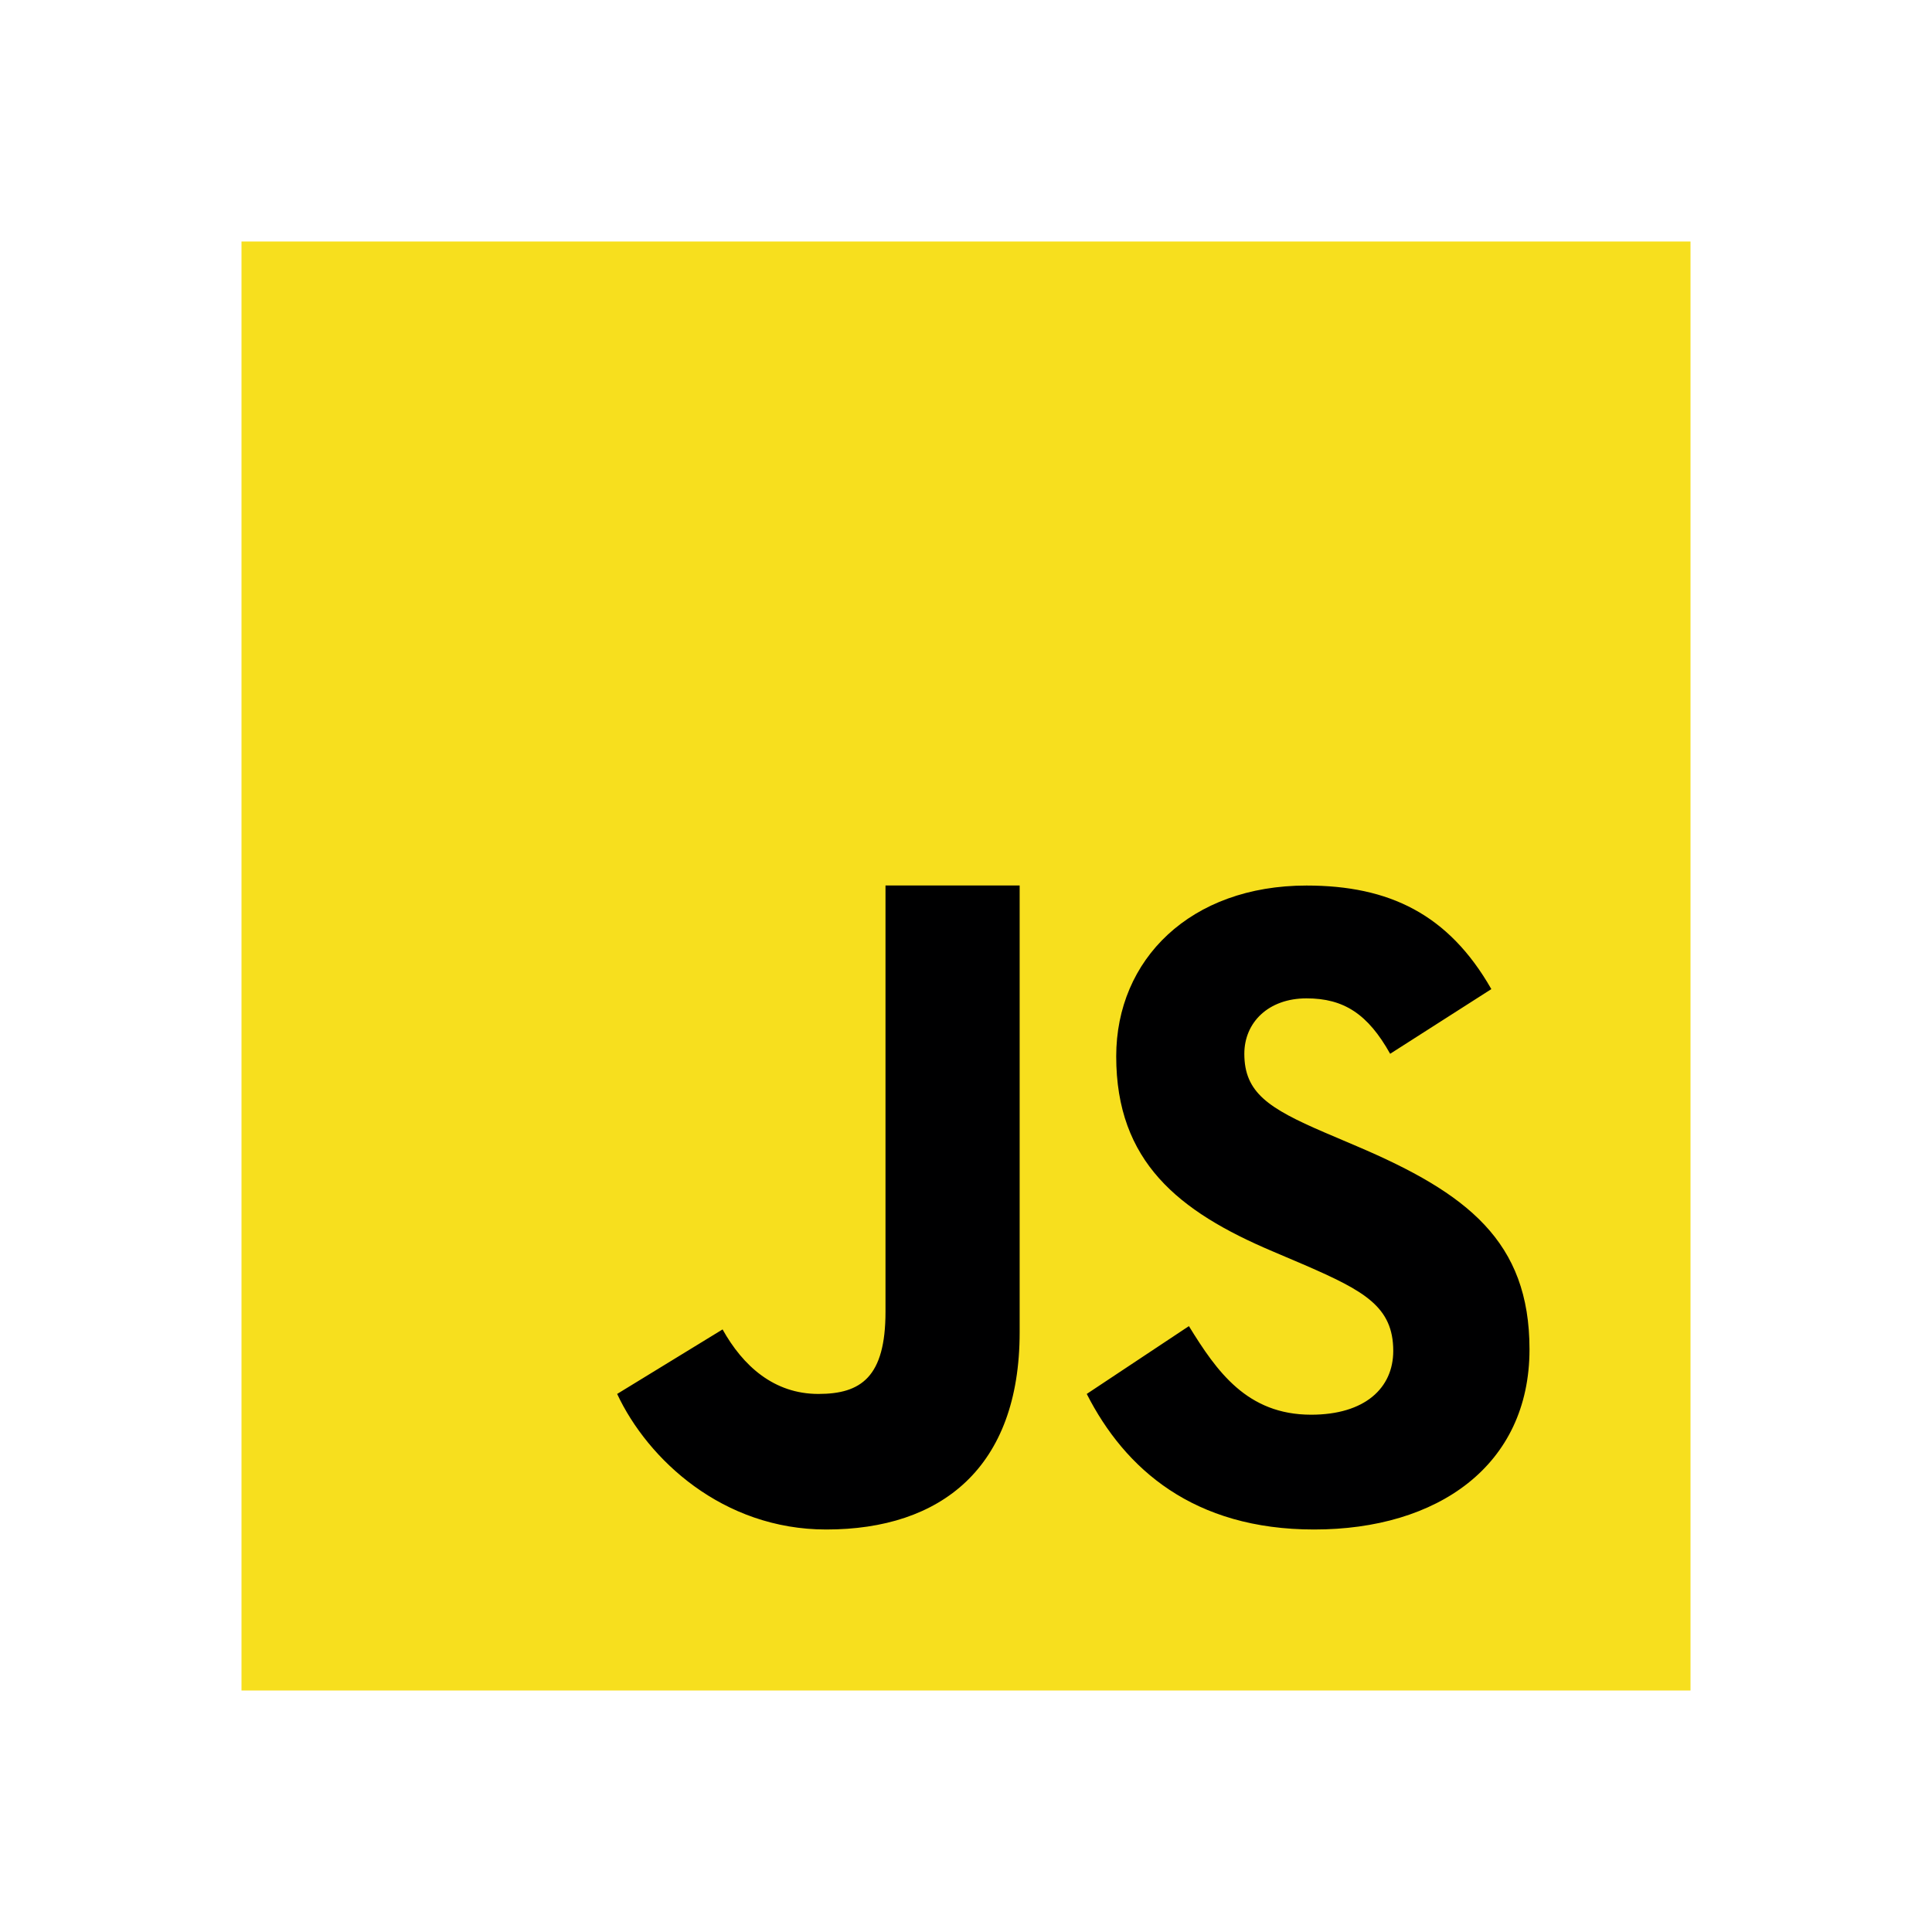
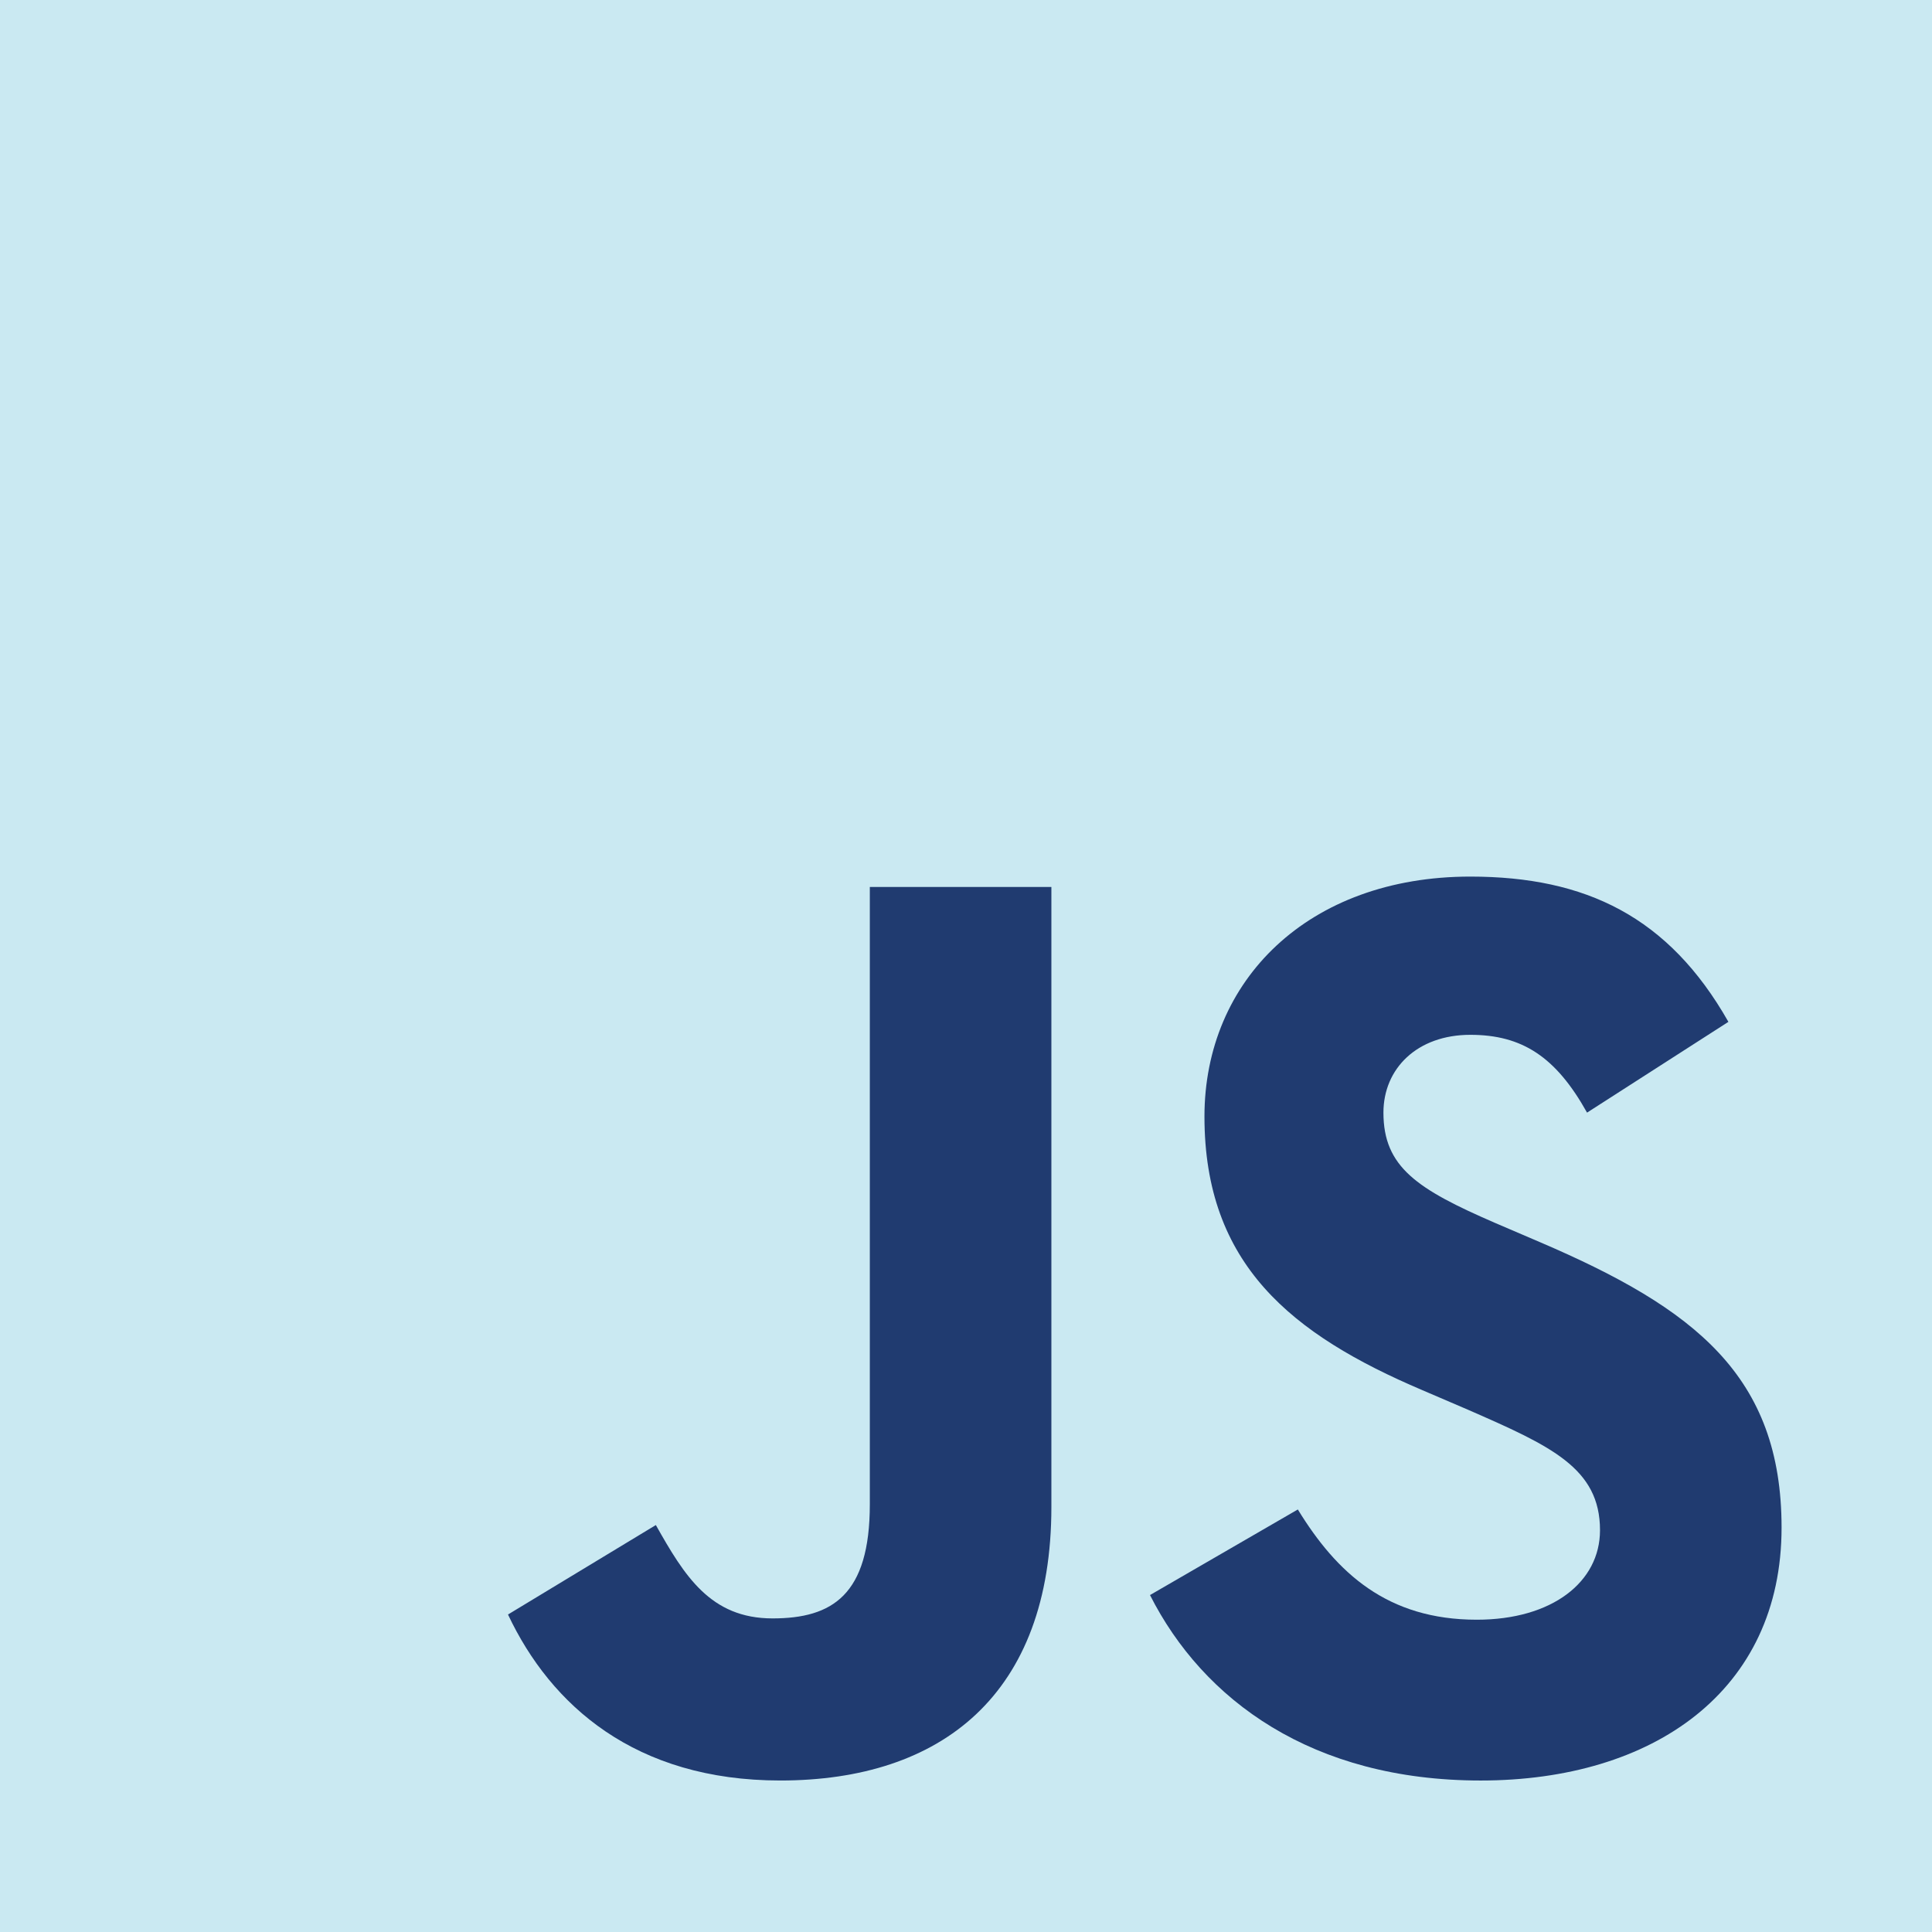
- <svg xmlns="http://www.w3.org/2000/svg" viewBox="0 0 48 48" width="48px" height="48px" baseProfile="basic">
-   <path fill="#f7df1e" d="M6,42V6h36v36H6z" />
-   <path fill="#000001" d="M29.538,32.947c0.692,1.124,1.444,2.201,3.037,2.201c1.338,0,2.04-0.665,2.04-1.585 c0-1.101-0.726-1.492-2.198-2.133l-0.807-0.344c-2.329-0.988-3.878-2.226-3.878-4.841c0-2.41,1.845-4.244,4.728-4.244 c2.053,0,3.528,0.711,4.592,2.573l-2.514,1.607c-0.553-0.988-1.151-1.377-2.078-1.377c-0.946,0-1.545,0.597-1.545,1.377 c0,0.964,0.6,1.354,1.985,1.951l0.807,0.344C36.452,29.645,38,30.839,38,33.523C38,36.415,35.716,38,32.65,38 c-2.999,0-4.702-1.505-5.65-3.368L29.538,32.947z M17.952,33.029c0.506,0.906,1.275,1.603,2.381,1.603 c1.058,0,1.667-0.418,1.667-2.043V22h3.333v11.101c0,3.367-1.953,4.899-4.805,4.899c-2.577,0-4.437-1.746-5.195-3.368 L17.952,33.029z" />
+ <svg xmlns="http://www.w3.org/2000/svg" width="800px" height="800px" viewBox="0 0 256 256" version="1.1" preserveAspectRatio="xMidYMid" fill="#000000">
+   <g id="SVGRepo_bgCarrier" stroke-width="0" />
+   <g id="SVGRepo_tracerCarrier" stroke-linecap="round" stroke-linejoin="round" />
+   <g id="SVGRepo_iconCarrier">
+     <g>
+       <path d="M0,0 L256,0 L256,256 L0,256 L0,0 Z" fill="#cae9f2"> </path>
+       <path d="M67.312,213.932 L86.903,202.076 C90.682,208.777 94.12,214.447 102.367,214.447 C110.272,214.447 115.256,211.355 115.256,199.327 L115.256,117.529 L139.314,117.529 L139.314,199.667 C139.314,224.584 124.708,235.926 103.398,235.926 C84.153,235.926 72.982,225.959 67.311,213.93" fill="#203b70"> </path>
+       <path d="M152.381,211.354 L171.969,200.013 C177.126,208.434 183.828,214.62 195.684,214.62 C205.653,214.62 212.009,209.636 212.009,202.762 C212.009,194.514 205.479,191.592 194.481,186.782 L188.468,184.203 C171.111,176.815 159.597,167.535 159.597,147.945 C159.597,129.901 173.345,116.153 194.826,116.153 C210.12,116.153 221.118,121.481 229.022,135.4 L210.291,147.429 C206.166,140.04 201.7,137.119 194.826,137.119 C187.78,137.119 183.312,141.587 183.312,147.429 C183.312,154.646 187.78,157.568 198.09,162.037 L204.104,164.614 C224.553,173.379 236.067,182.313 236.067,202.418 C236.067,224.072 219.055,235.928 196.2,235.928 C173.861,235.928 159.426,225.274 152.381,211.354" fill="#203b70"> </path>
+     </g>
+   </g>
</svg>
